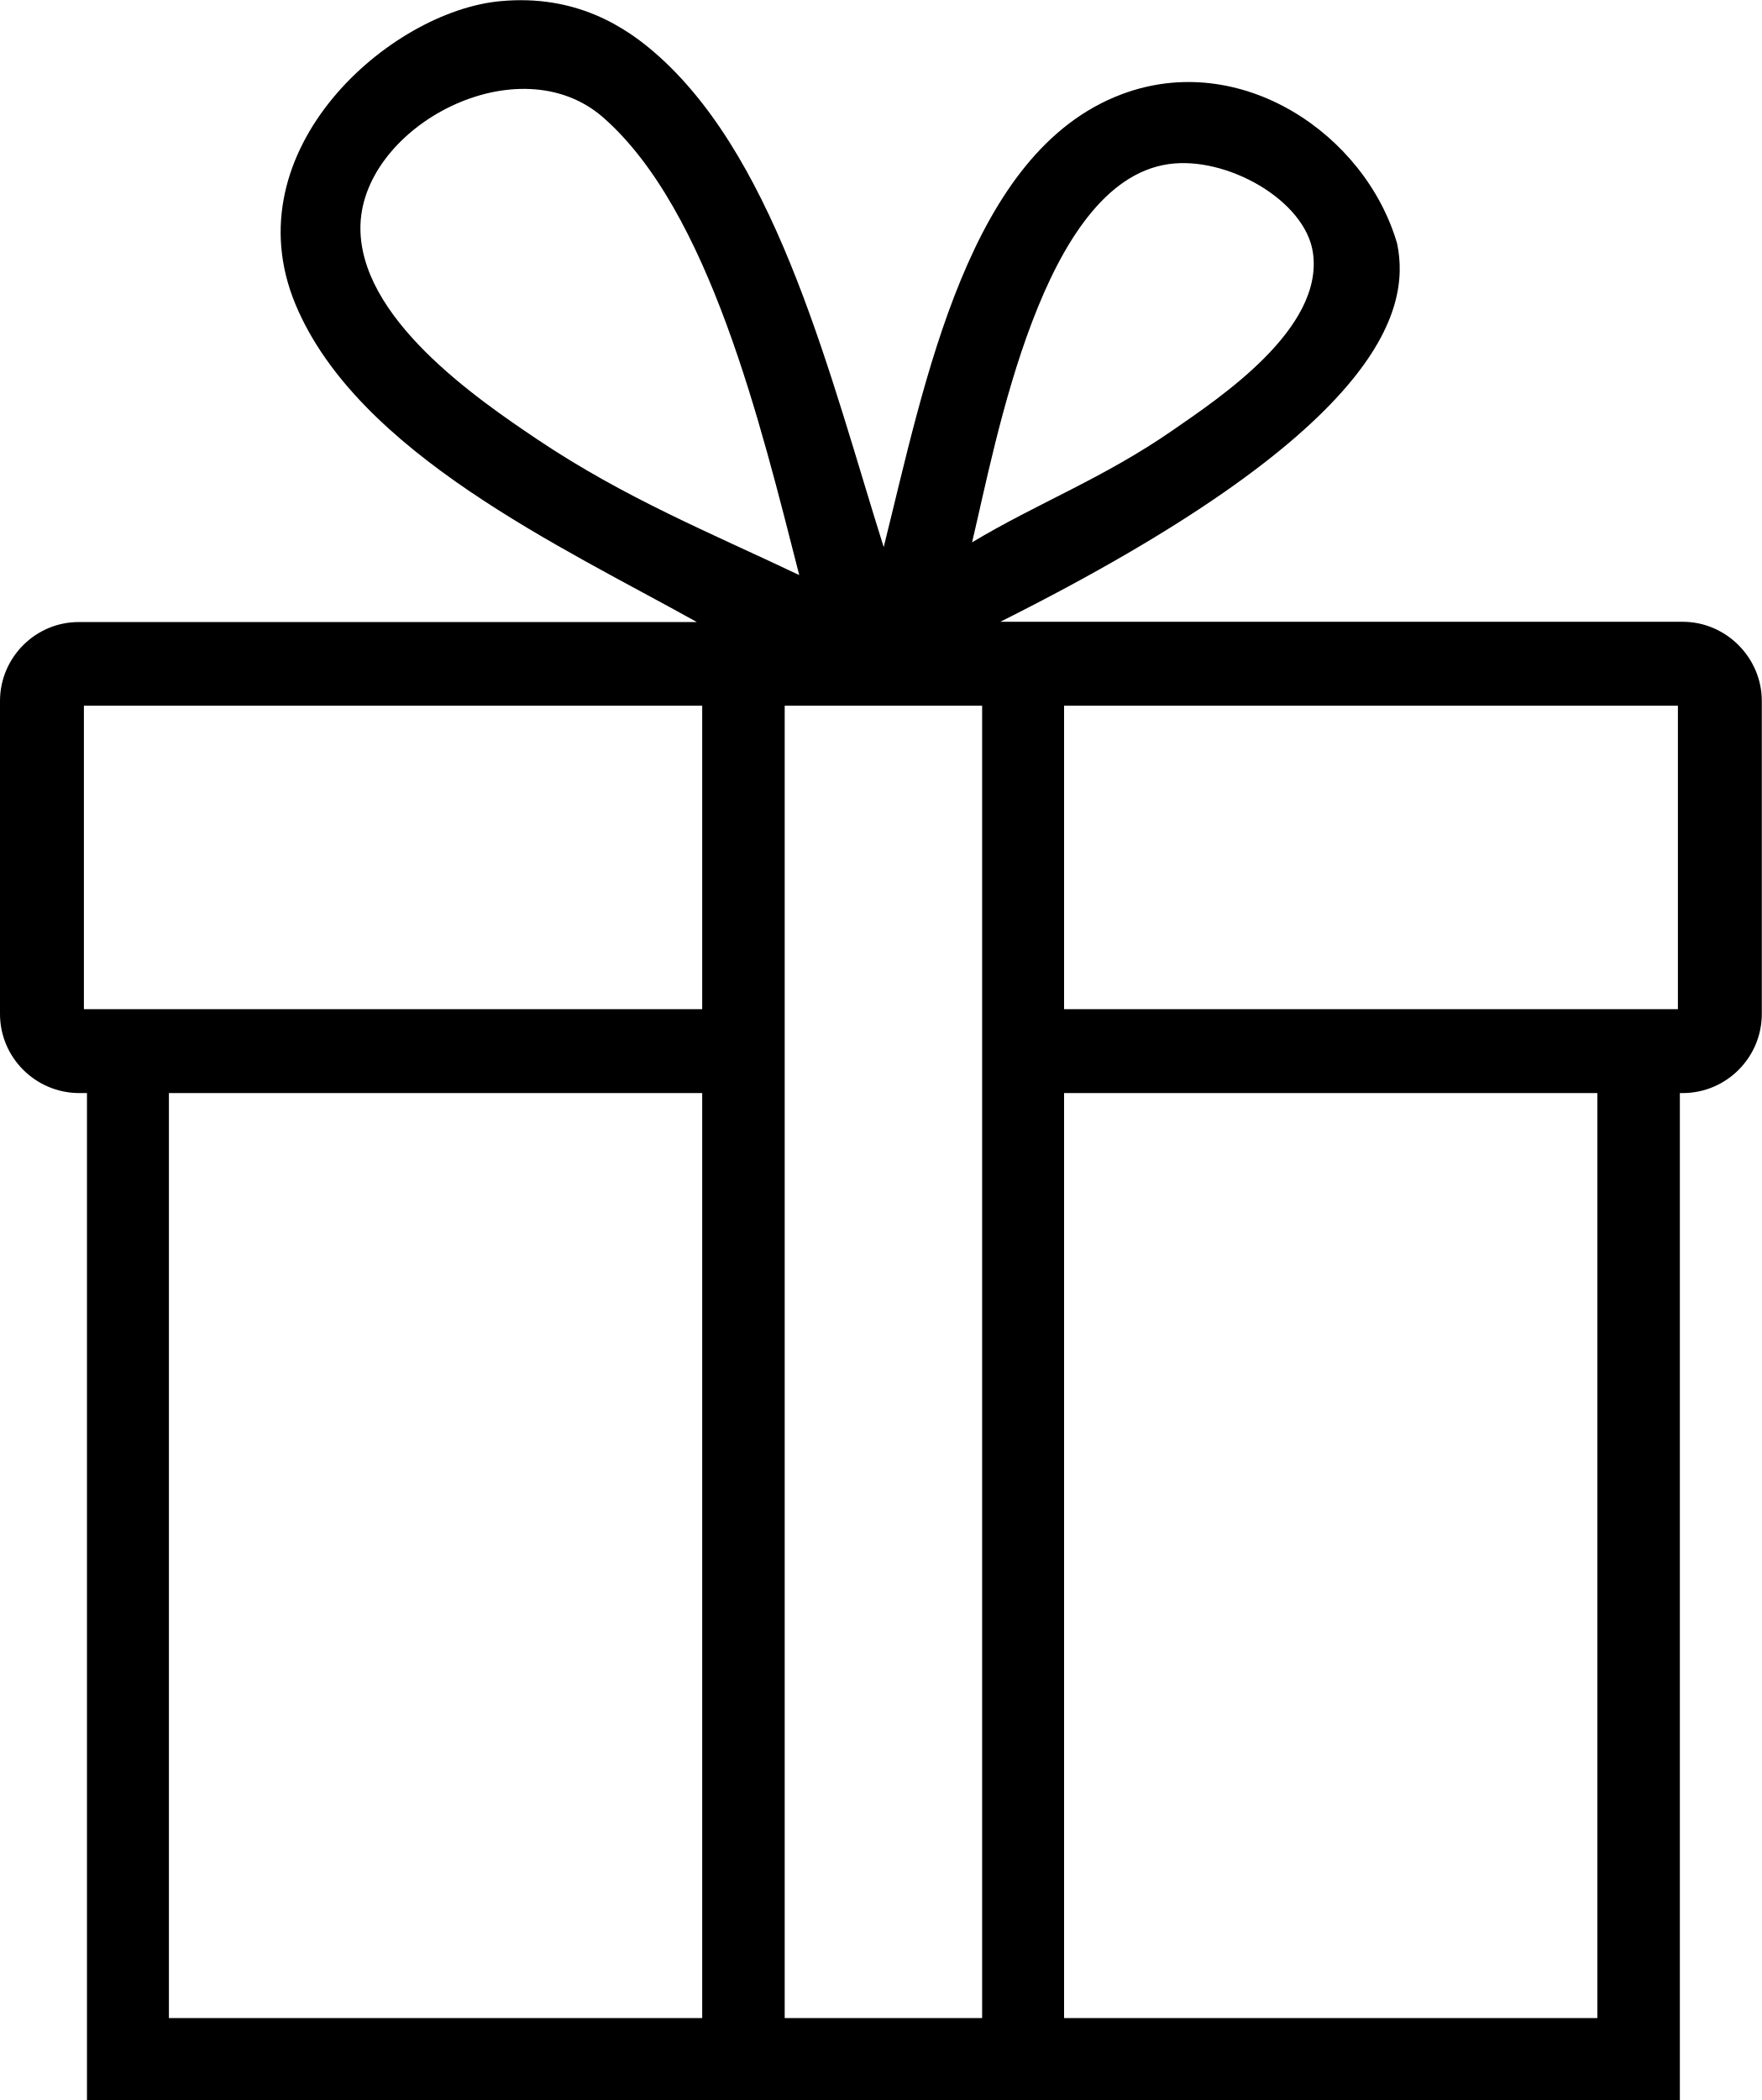
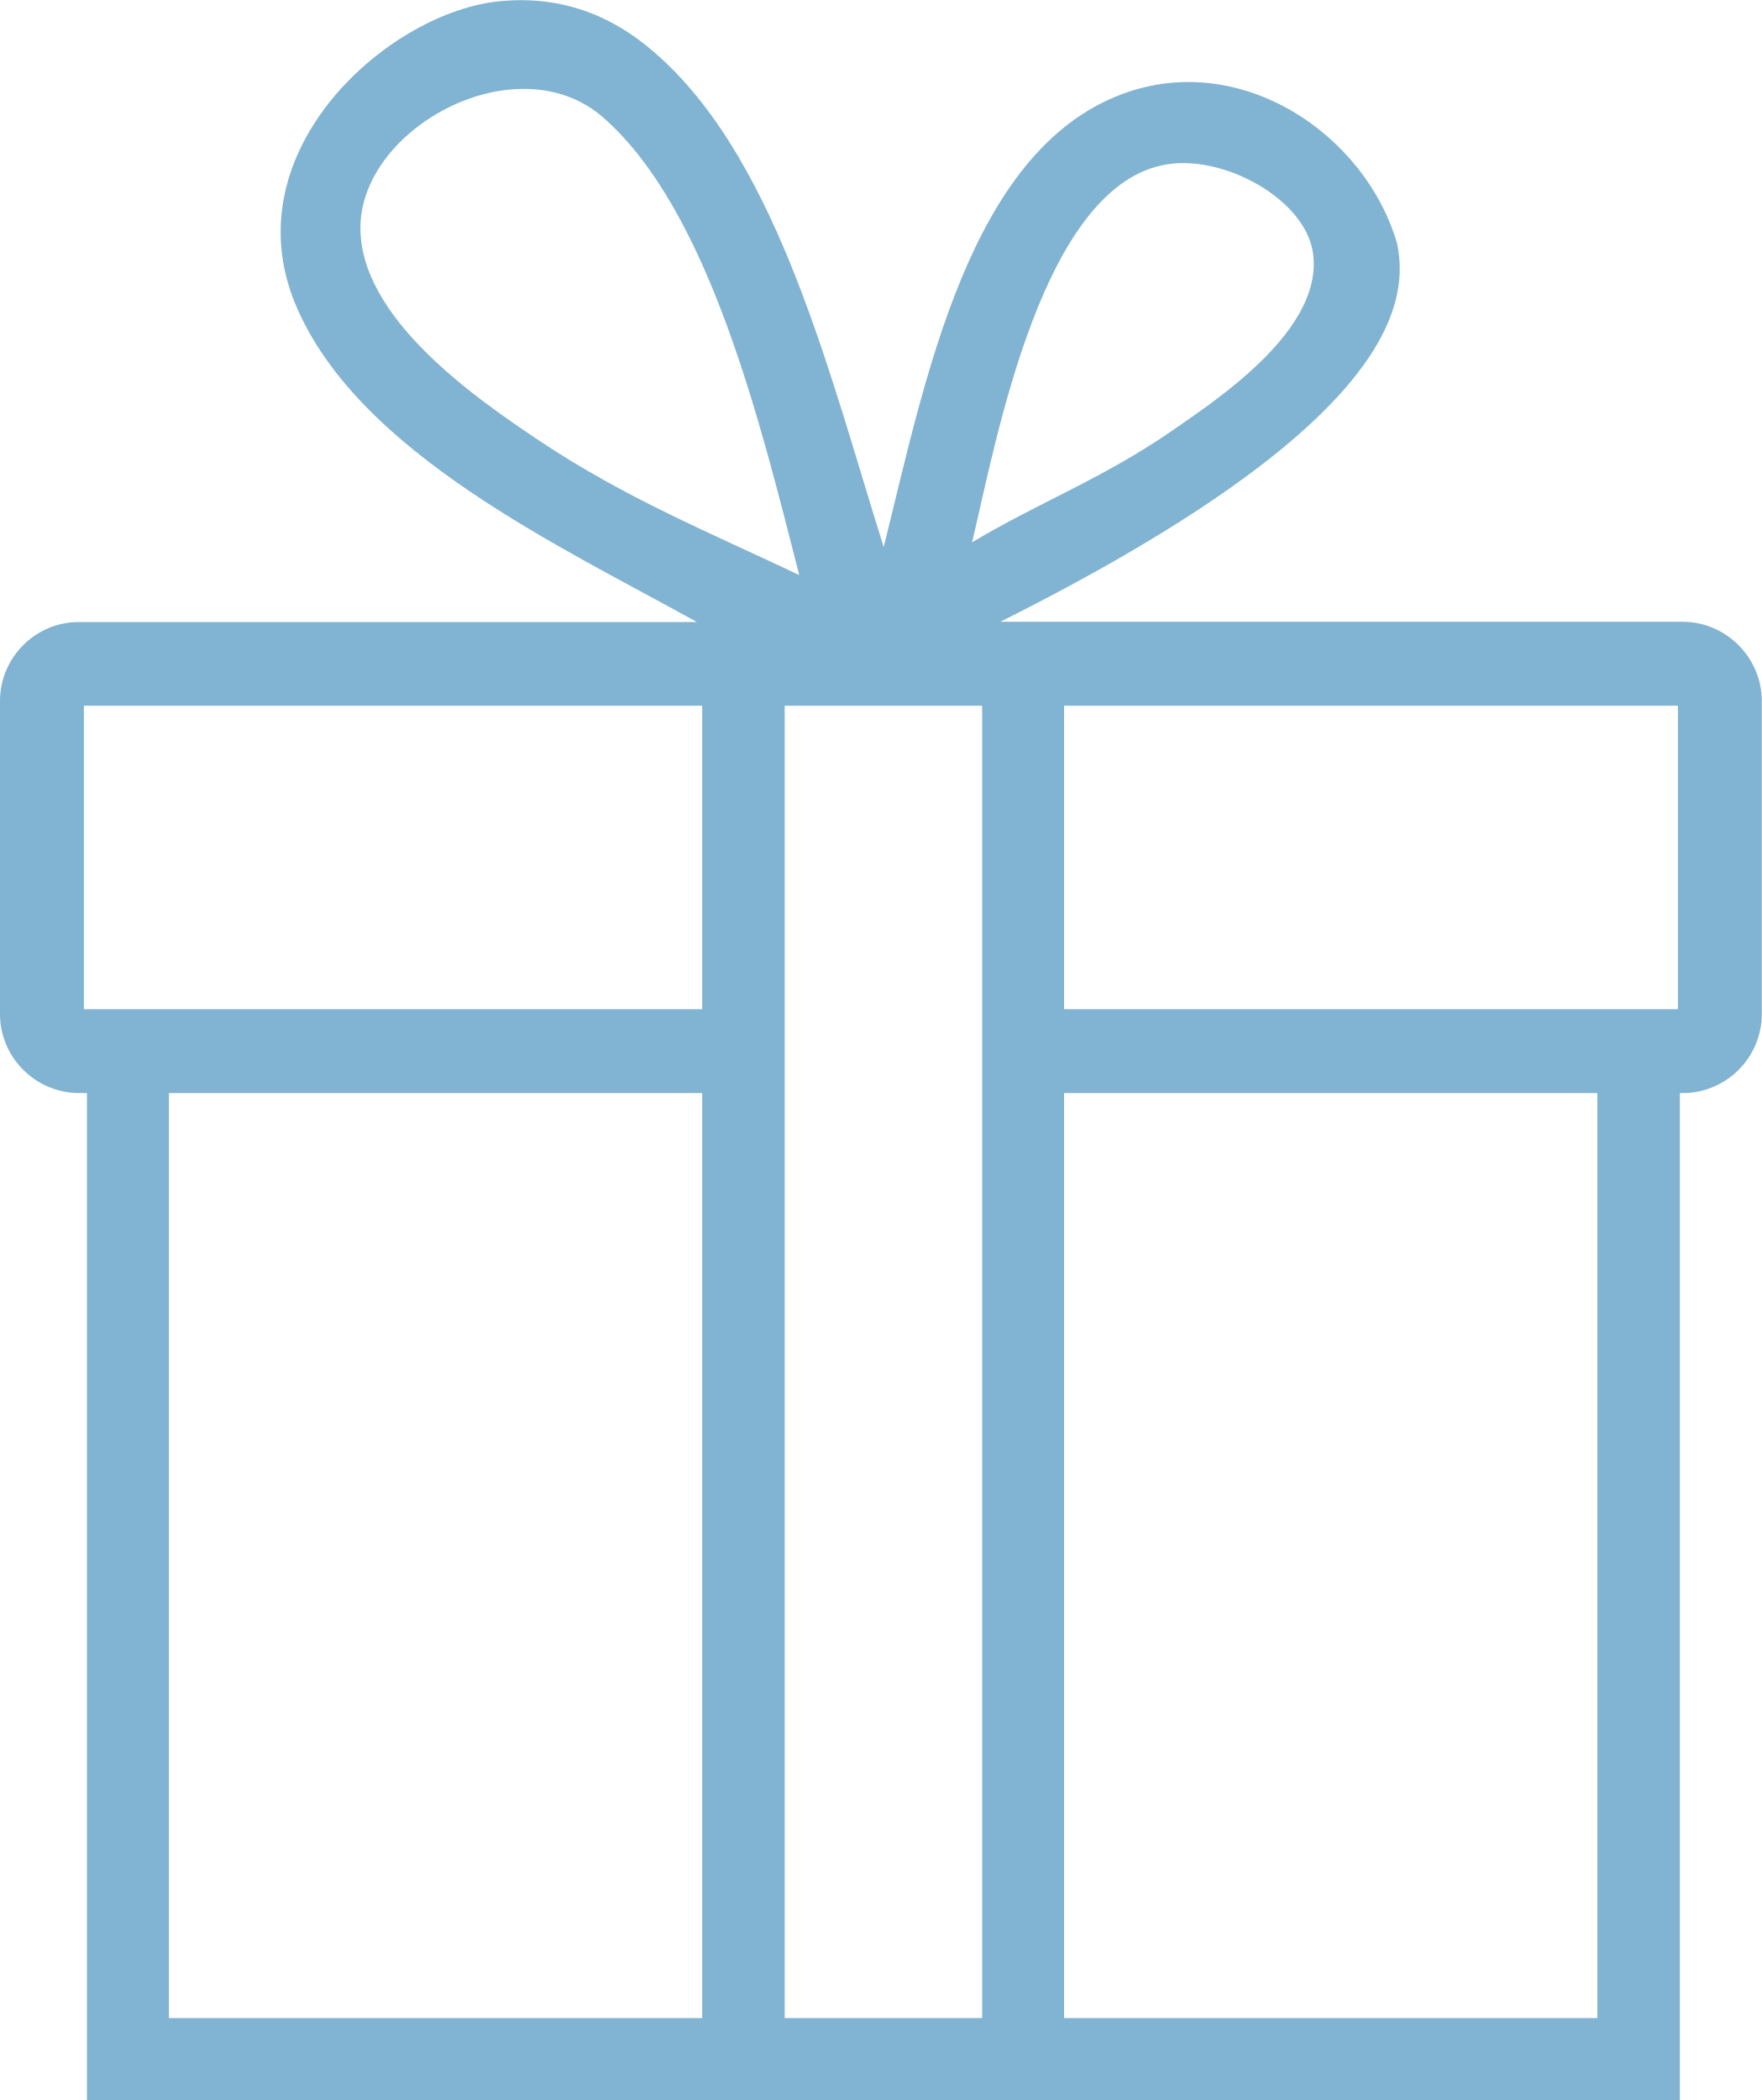
- <svg xmlns="http://www.w3.org/2000/svg" version="1.1" id="Layer_1" x="0px" y="0px" viewBox="0 0 63 75.08" style="enable-background:new 0 0 63 75.08;" xml:space="preserve">
+ <svg xmlns="http://www.w3.org/2000/svg" version="1.1" id="Layer_1" fill="#81b3d2" x="0px" y="0px" viewBox="0 0 63 75.08" style="enable-background:new 0 0 63 75.08;" xml:space="preserve">
  <path d="M60.17,22.23h-0.1h-24.3c13.6-6.81,14.69-11.11,14.19-13.52c-1.14-3.92-5.6-6.94-9.85-5.34  c-5.48,2.06-7.03,10.26-8.51,16.19c-1.89-6-3.73-13.65-8.01-17.52c-1.24-1.13-3.05-2.24-5.68-2c-3.96,0.35-9.65,5.32-7.34,10.85  c2.22,5.31,9.54,8.67,14.35,11.35H2.83C1.27,22.23,0,23.51,0,25.06v11.19c0,1.56,1.27,2.83,2.84,2.83h0.27v36h56.96v-36h0.1  c1.56,0,2.83-1.27,2.83-2.83V25.06C63,23.51,61.72,22.23,60.17,22.23z M41.77,5.87c2.07-0.31,4.91,1.28,5.18,3.17  c0.39,2.72-3.35,5.19-5.01,6.34c-2.48,1.72-4.85,2.61-7.18,4.01C35.63,15.75,37.27,6.54,41.77,5.87z M19.23,15.72  c-2.19-1.47-6.44-4.38-6.34-7.68C13,4.49,18.54,1.55,21.57,4.2c3.8,3.33,5.63,10.97,7.01,16.36C25.38,19.04,22.35,17.81,19.23,15.72  z M25.11,72.15H6.04V39.08h19.07V72.15z M25.11,36.08H3V25.23h22.11V36.08z M35.12,72.15h-7.06V25.23h7.06V72.15z M57.13,72.15  H38.05V39.08h19.07V72.15z M60,36.08H38.05V25.23H60V36.08z" />
</svg>
